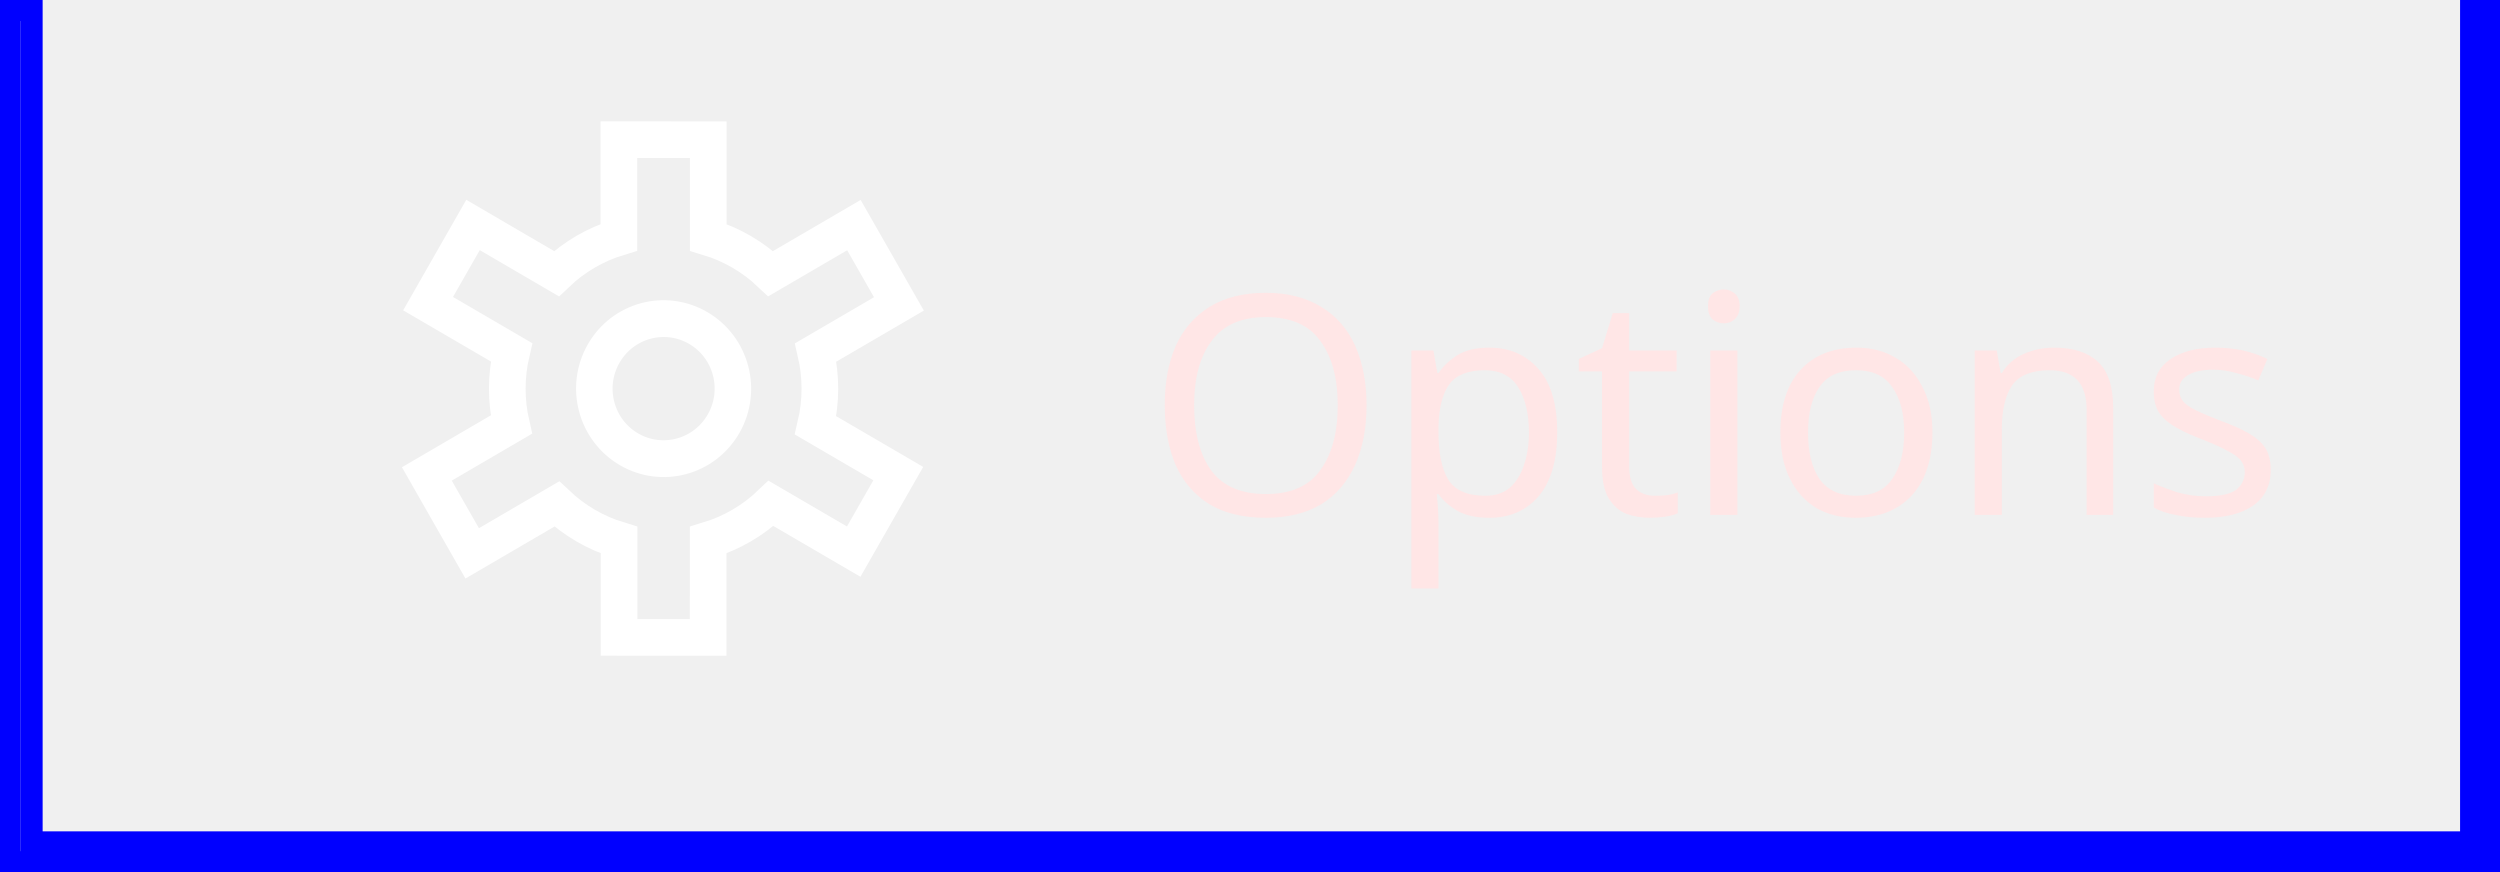
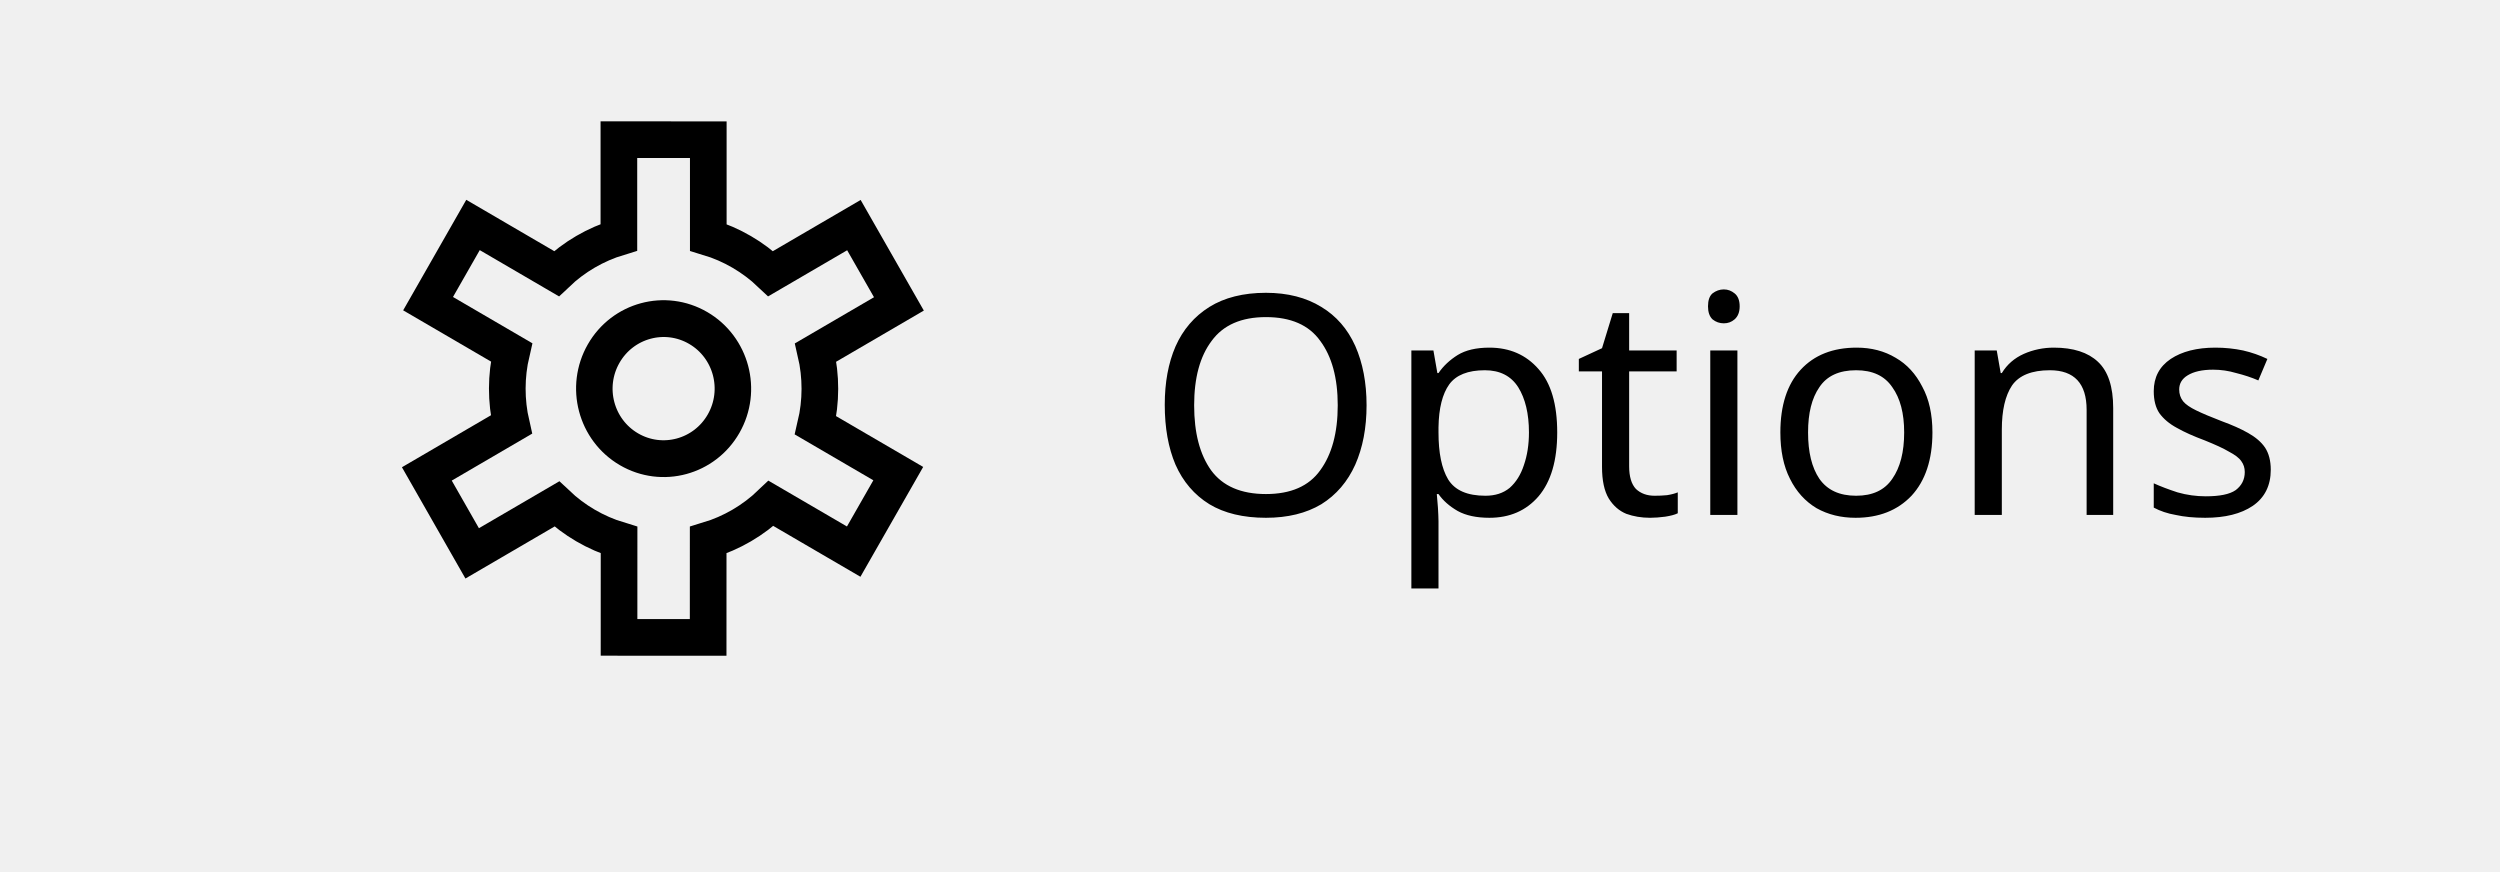
<svg xmlns="http://www.w3.org/2000/svg" width="69.1mm" height="24.1mm" viewBox="0 0 69.1 24.1" version="1.1" id="svg1">
  <defs id="defs1">
    <rect x="40.875" y="17.074" width="56.915" height="55.363" id="rect10" />
  </defs>
  <g id="layer4" />
  <g id="layer1" transform="translate(-55.9,-86.2)">
-     <path id="rect1" style="fill:none;stroke:#0000ff;stroke-width:0.607;stroke-dasharray:none;stroke-opacity:1" d="M 56.163 86.479 L 56.163 110.031 L 124.744 110.031 L 124.744 86.479 L 124.2 86.479 L 124.2 109.482 L 56.775 109.482 L 56.775 86.479 L 56.163 86.479 z " />
    <text xml:space="preserve" style="font-size:11.289px;font-family:Carlito;-inkscape-font-specification:Carlito;text-align:start;writing-mode:lr-tb;direction:ltr;text-anchor:start;fill:#ffe6e6;fill-opacity:1;stroke:none;stroke-width:1;stroke-dasharray:none;stroke-opacity:1" x="69.6" y="95.7" id="text1">
      <tspan id="tspan1" style="fill:#ffe6e6;fill-opacity:1;stroke:none;stroke-width:1" x="69.6" y="95.7" />
    </text>
-     <text xml:space="preserve" style="font-size:8.467px;font-family:Carlito;-inkscape-font-specification:Carlito;text-align:start;writing-mode:lr-tb;direction:ltr;text-anchor:start;fill:#ffe6e6;fill-opacity:1;stroke:none;stroke-width:1;stroke-dasharray:none;stroke-opacity:1" x="87.577" y="100.432" id="text2">
-       <tspan style="font-size:8.467px;stroke-width:1" x="87.577" y="100.432" id="tspan3">Options</tspan>
+     <text xml:space="preserve" style="font-size:8.467px;font-family:Carlito;-inkscape-font-specification:Carlito;text-align:start;writing-mode:lr-tb;direction:ltr;text-anchor:start;fill:#000000;fill-opacity:1;stroke:none;stroke-width:0.01;stroke-dasharray:none;stroke-opacity:1" x="87.577" y="100.432" id="text2">
+       <tspan style="font-style:normal;font-variant:normal;font-weight:normal;font-stretch:normal;font-size:8.467px;font-family:'Libre Baskerville';-inkscape-font-specification:'Libre Baskerville';fill:#000000;fill-opacity:1;stroke:none;stroke-width:0.01;stroke-dasharray:none;stroke-opacity:1" x="87.577" y="100.432" id="tspan3">Options</tspan>
    </text>
-     <ellipse style="fill:none;fill-opacity:1;stroke:#ffffff;stroke-width:1.013;stroke-opacity:1" id="path3" cx="46.308" cy="-112.553" transform="matrix(-0.495973,0.868338,-0.8636816,-0.5040379,0,0)" rx="1.93" ry="1.92" />
-     <path id="path4" style="fill:none;fill-opacity:1;stroke:#ffffff;stroke-width:1.013;stroke-opacity:1" d="m 73.006,90.06 v 2.698 a 4.32,4.366 0 0 0 -1.726,1.006 L 68.974,92.418 67.732,94.593 70.038,95.938 A 4.32,4.366 0 0 0 70.034,97.935 l -2.336,1.364 1.253,2.196 2.339,-1.365 a 4.32,4.366 0 0 0 0.792,0.594 4.32,4.366 0 0 0 0.929,0.405 l -7.92e-4,2.688 2.463,7.9e-4 7.94e-4,-2.689 a 4.32,4.366 0 0 0 1.737,-1.015 l 2.285,1.333 1.232,-2.156 -2.285,-1.333 a 4.32,4.366 0 0 0 0.003,-2.016 l 2.3,-1.342 -1.244,-2.178 -2.3,1.342 a 4.32,4.366 0 0 0 -0.801,-0.601 4.32,4.366 0 0 0 -0.924,-0.402 v -2.699 z" />
+     <ellipse style="fill:none;fill-opacity:1;stroke:#000000;stroke-width:1.013;stroke-opacity:1" id="path3" cx="46.308" cy="-112.553" transform="matrix(-0.495973,0.868338,-0.8636816,-0.5040379,0,0)" rx="1.93" ry="1.92" />
+     <path id="path4" style="fill:none;fill-opacity:1;stroke:#000000;stroke-width:1.013;stroke-opacity:1" d="m 73.006,90.06 v 2.698 a 4.32,4.366 0 0 0 -1.726,1.006 L 68.974,92.418 67.732,94.593 70.038,95.938 A 4.32,4.366 0 0 0 70.034,97.935 l -2.336,1.364 1.253,2.196 2.339,-1.365 a 4.32,4.366 0 0 0 0.792,0.594 4.32,4.366 0 0 0 0.929,0.405 l -7.92e-4,2.688 2.463,7.9e-4 7.94e-4,-2.689 a 4.32,4.366 0 0 0 1.737,-1.015 l 2.285,1.333 1.232,-2.156 -2.285,-1.333 a 4.32,4.366 0 0 0 0.003,-2.016 l 2.3,-1.342 -1.244,-2.178 -2.3,1.342 a 4.32,4.366 0 0 0 -0.801,-0.601 4.32,4.366 0 0 0 -0.924,-0.402 v -2.699 z" />
    <text xml:space="preserve" transform="matrix(0.2645833,0,0,0.2645833,55.9,86.2)" id="text10" style="font-size:53.333px;text-align:start;writing-mode:lr-tb;direction:ltr;white-space:pre;shape-inside:url(#rect10);display:inline;fill:none;fill-opacity:1;stroke:#ffffff;stroke-width:2.483;stroke-opacity:1" />
  </g>
</svg>
